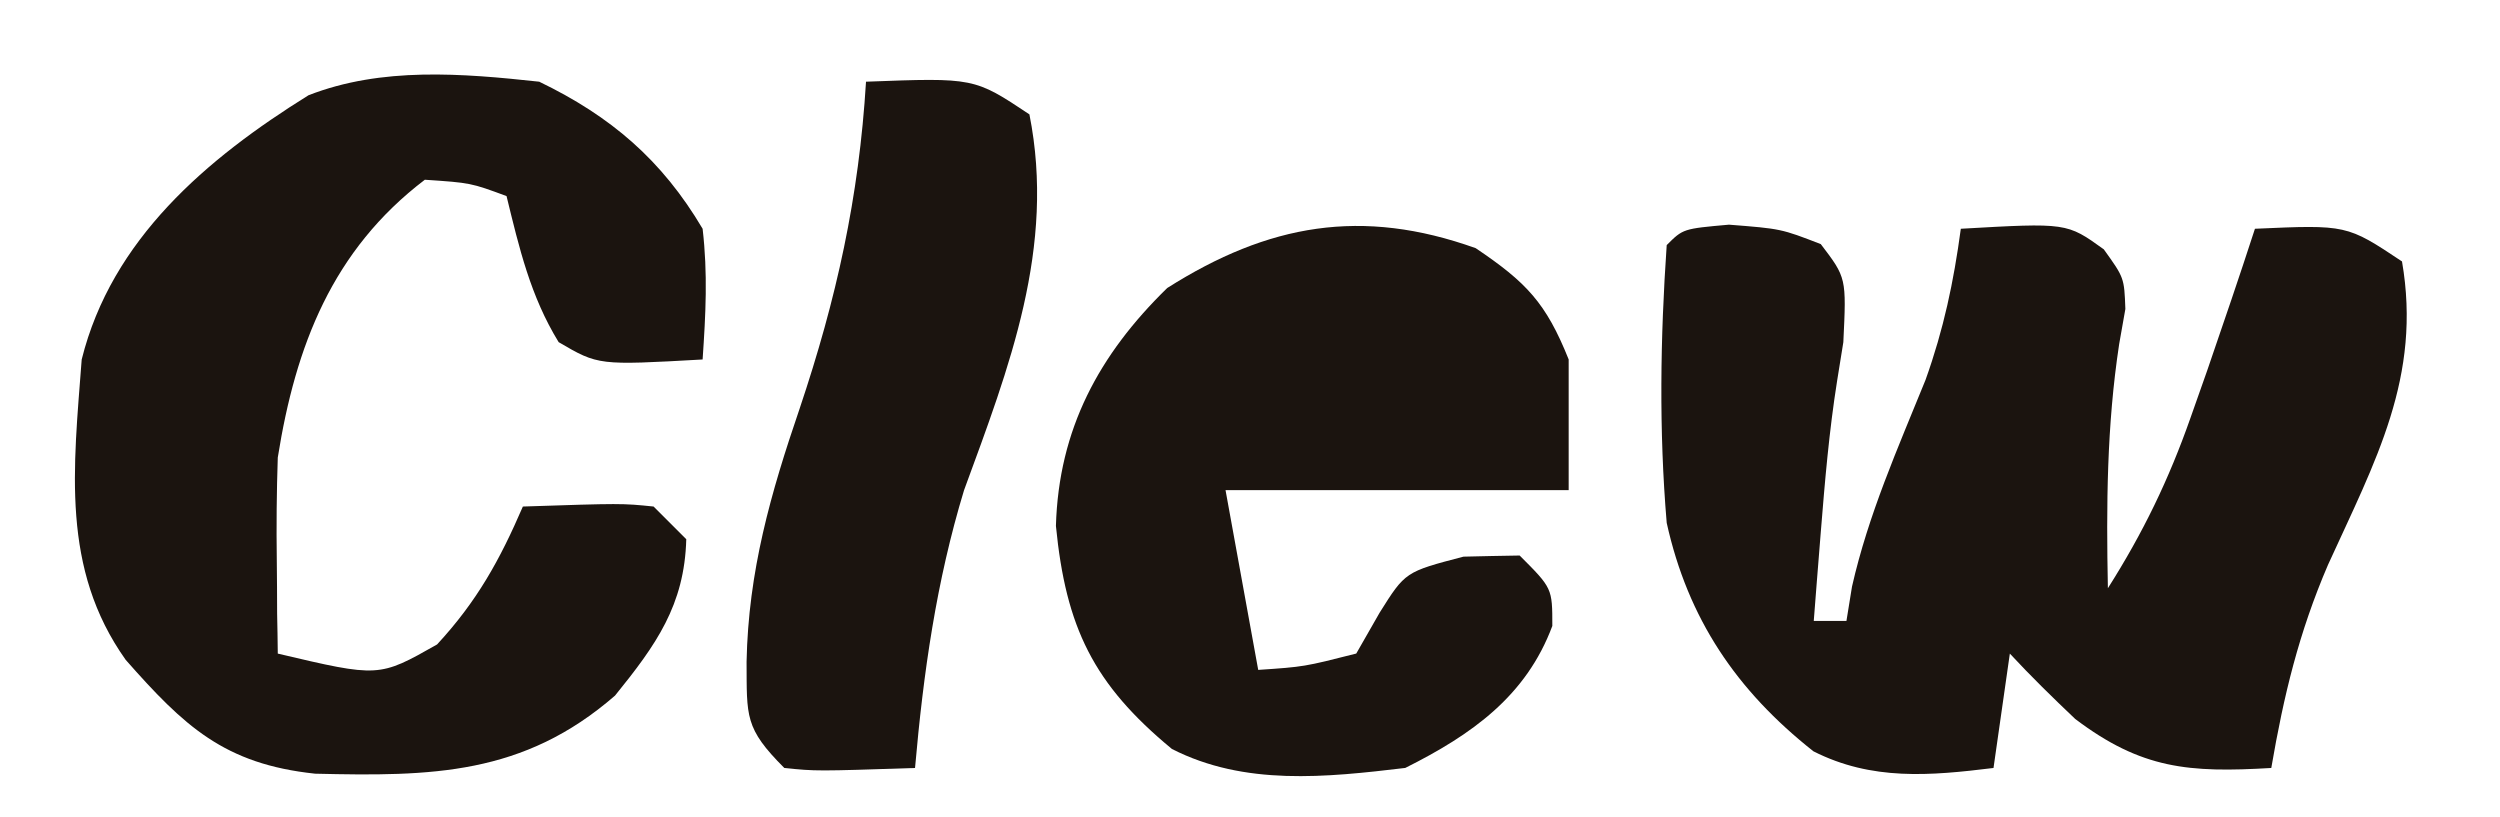
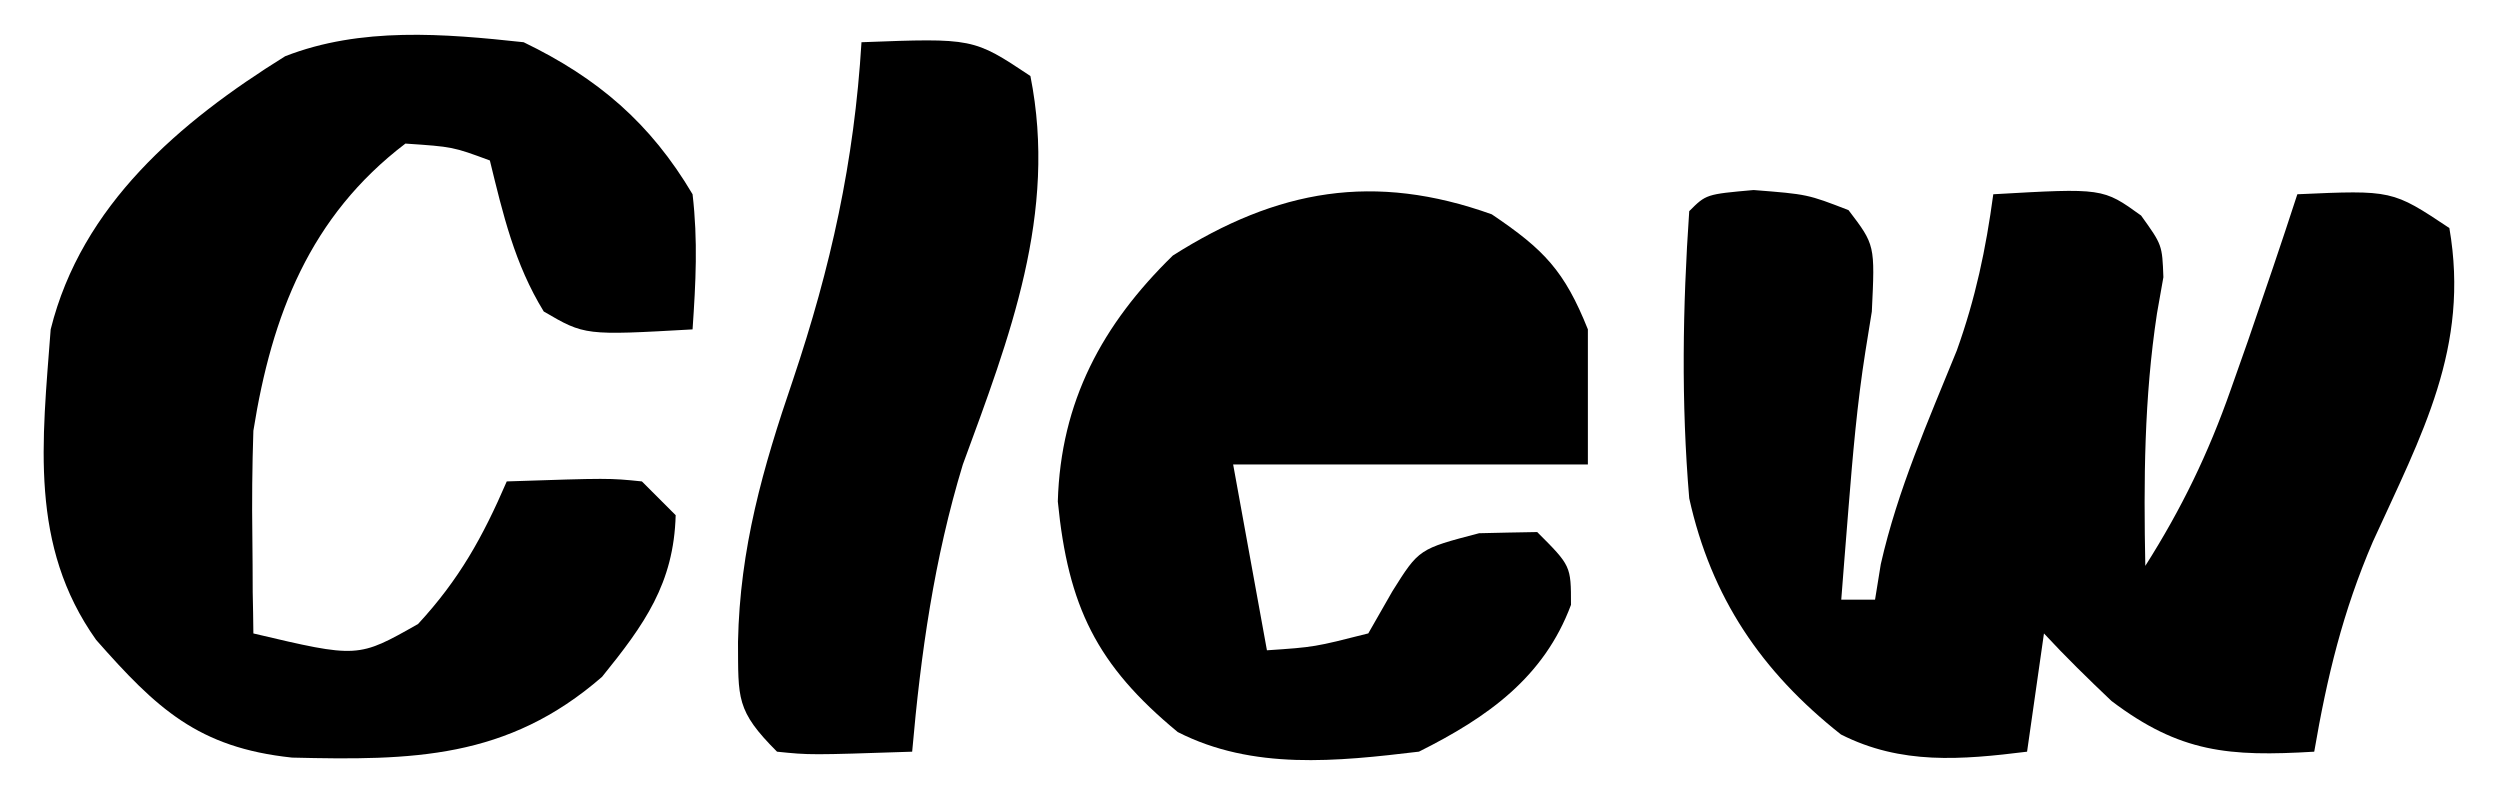
- <svg xmlns="http://www.w3.org/2000/svg" viewBox="24 74 153 50" width="153" height="50" color="#1b140f">
+ <svg xmlns="http://www.w3.org/2000/svg" viewBox="26 76.5 148 47.5" width="148" height="47.5" fill="currentColor" shape-rendering="geometricPrecision">
  <path d="M0 0 C3.19 0.25 3.19 0.25 5.62 1.19 C7.19 3.25 7.19 3.25 7 7.19 C6.87 7.97 6.75 8.75 6.62 9.55 C6.13 12.64 5.87 15.7 5.62 18.81 C5.54 19.85 5.46 20.88 5.37 21.94 C5.31 22.7 5.25 23.47 5.19 24.25 C5.85 24.25 6.51 24.25 7.19 24.25 C7.3 23.56 7.41 22.87 7.53 22.15 C8.53 17.74 10.33 13.69 12.03 9.5 C13.14 6.4 13.75 3.51 14.19 0.25 C20.68 -0.12 20.68 -0.12 22.94 1.51 C24.19 3.25 24.19 3.25 24.26 5.16 C24.2 5.52 24.2 5.52 23.88 7.31 C23.12 12.32 23.09 17.19 23.19 22.25 C25.34 18.86 26.92 15.6 28.25 11.81 C28.59 10.86 28.92 9.9 29.27 8.92 C30.26 6.04 31.25 3.15 32.19 0.25 C37.81 0 37.81 0 41.19 2.25 C42.41 9.31 39.56 14.46 36.66 20.82 C34.88 24.96 33.95 28.82 33.19 33.25 C28.15 33.55 25.25 33.32 21.19 30.25 C19.82 28.95 18.47 27.63 17.19 26.25 C16.86 28.56 16.53 30.87 16.19 33.25 C12.3 33.73 8.74 34.04 5.17 32.23 C0.46 28.51 -2.51 24.12 -3.81 18.25 C-4.29 12.59 -4.2 6.91 -3.81 1.25 C-2.81 0.25 -2.81 0.25 0 0 Z " fill="currentColor" transform="translate(129.8125,87.75)" />
  <path d="M0 0 C4.39 2.12 7.51 4.79 10 9 C10.32 11.76 10.19 14.21 10 17 C3.62 17.36 3.62 17.36 1.19 15.94 C-0.54 13.12 -1.22 10.19 -2 7 C-4.19 6.19 -4.19 6.19 -7 6 C-12.65 10.3 -14.91 16.15 -16 23 C-16.07 25.1 -16.09 27.21 -16.06 29.31 C-16.05 30.38 -16.04 31.45 -16.04 32.55 C-16.02 33.36 -16.01 34.17 -16 35 C-9.81 36.46 -9.81 36.46 -6.25 34.44 C-3.81 31.8 -2.42 29.29 -1 26 C5.05 25.8 5.05 25.8 7 26 C7.66 26.66 8.32 27.32 9 28 C8.89 32.04 7.15 34.47 4.64 37.57 C-0.97 42.45 -6.61 42.52 -13.71 42.35 C-19.28 41.76 -21.73 39.44 -25.31 35.38 C-29.28 29.79 -28.5 23.65 -28 17 C-26.17 9.65 -20.36 4.71 -14.12 0.83 C-9.64 -0.92 -4.71 -0.51 0 0 Z " fill="currentColor" transform="translate(57,79)" />
  <path d="M0 0 C3.1 2.09 4.3 3.34 5.69 6.81 C5.69 9.45 5.69 12.09 5.69 14.81 C-1.24 14.81 -8.17 14.81 -15.31 14.81 C-14.65 18.44 -13.99 22.07 -13.31 25.81 C-10.5 25.62 -10.5 25.62 -7.31 24.81 C-6.84 23.99 -6.36 23.16 -5.88 22.31 C-4.31 19.81 -4.31 19.81 -0.75 18.88 C0.38 18.85 1.52 18.83 2.69 18.81 C4.69 20.81 4.69 20.81 4.69 23.12 C3.09 27.41 -0.23 29.77 -4.31 31.81 C-9.17 32.39 -14.14 32.92 -18.59 30.65 C-23.4 26.68 -25.08 23.21 -25.69 17 C-25.52 11.08 -23.06 6.52 -18.88 2.44 C-12.68 -1.49 -6.96 -2.49 0 0 Z " fill="currentColor" transform="translate(114.3125,89.1875)" />
  <path d="M0 0 C6.62 -0.25 6.62 -0.25 10 2 C11.62 10.13 8.76 17.48 6 25 C4.3 30.59 3.51 36.19 3 42 C-3.05 42.2 -3.05 42.2 -5 42 C-7.44 39.56 -7.29 38.86 -7.31 35.5 C-7.2 29.96 -5.84 25.21 -4.06 20 C-1.81 13.3 -0.43 7.08 0 0 Z " fill="currentColor" transform="translate(77,79)" />
</svg>
